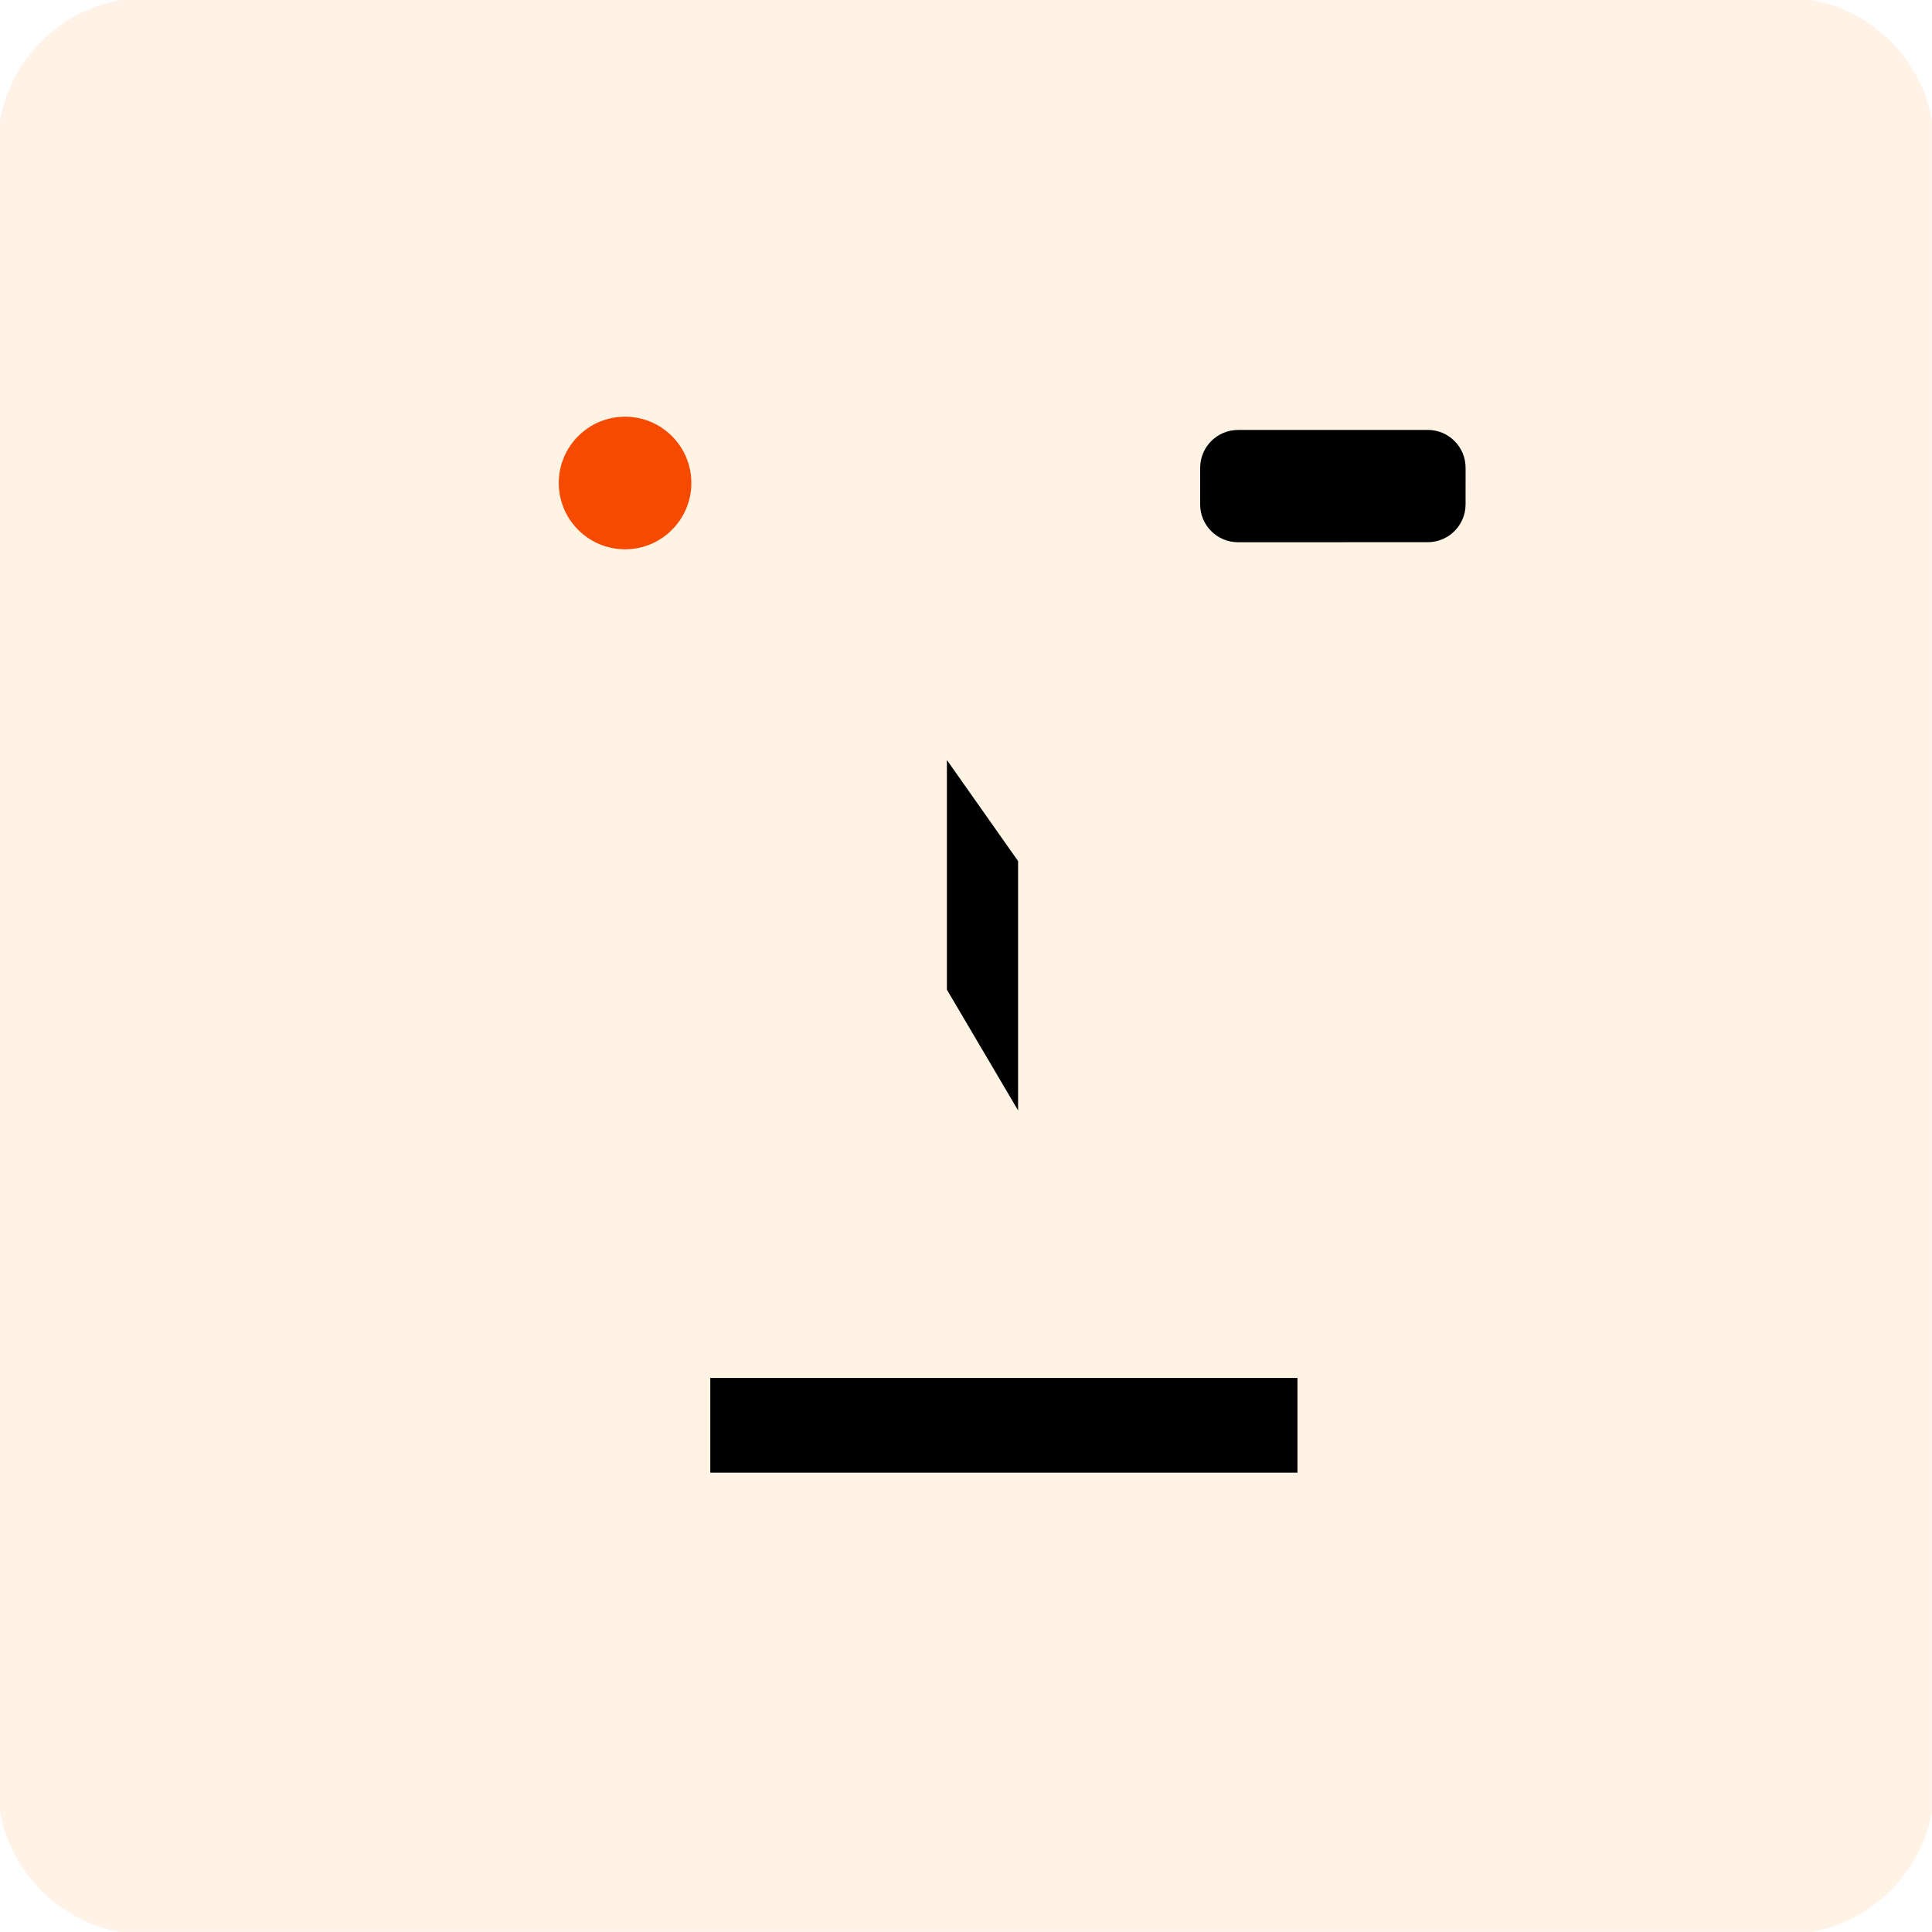
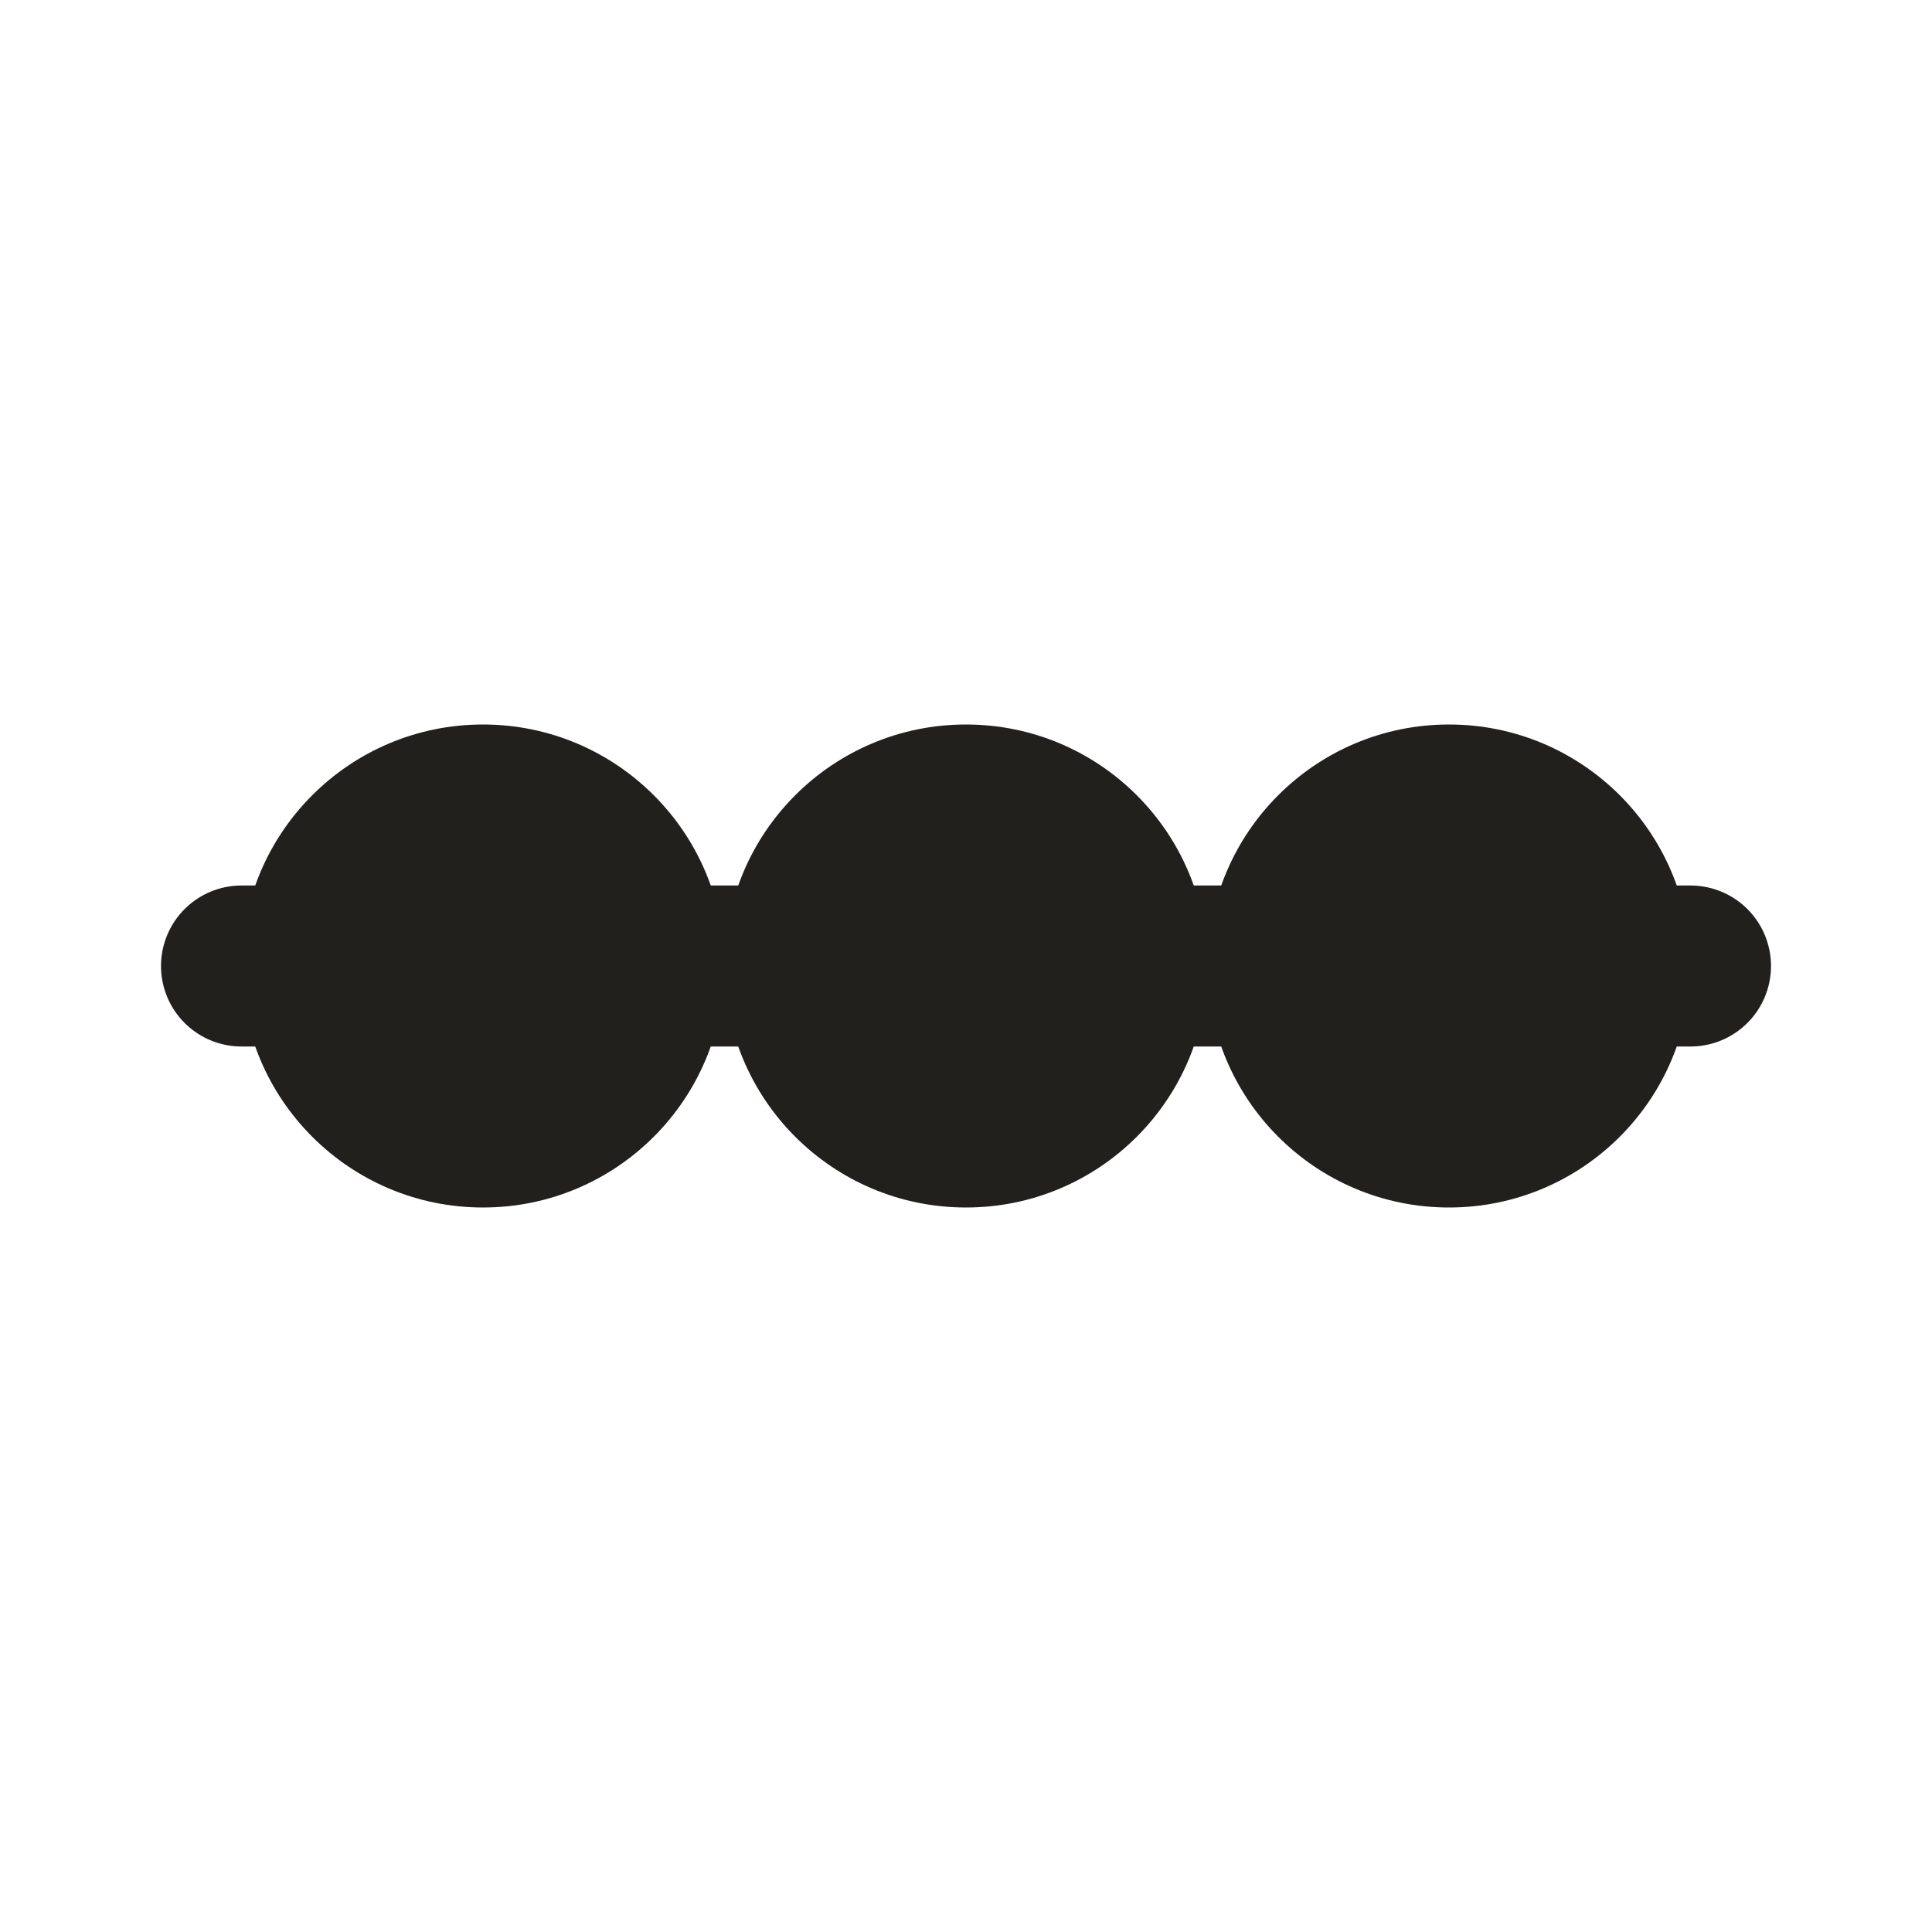
- <svg xmlns="http://www.w3.org/2000/svg" width="408" height="408" viewBox="0 0 408 408" fill="none">
-   <rect x="6.10352e-05" width="408" height="408" rx="31" fill="#FFF4E4" />
-   <rect x="6.10352e-05" width="408" height="408" rx="31" stroke="#FFF3E8" />
-   <circle cx="132" cy="102" r="14" fill="#F54A00" />
-   <path d="M261.448 114.512C257.029 114.513 253.447 110.931 253.448 106.512L253.45 98.798C253.451 94.381 257.033 90.799 261.451 90.798L301.505 90.788C305.924 90.787 309.505 94.369 309.504 98.788L309.502 106.502C309.501 110.919 305.919 114.501 301.502 114.502L261.448 114.512Z" fill="black" />
-   <path d="M199.965 160.5L215 181.845L215 234.5L199.965 209L199.965 160.5Z" fill="black" />
-   <rect x="150" y="291" width="124" height="20" fill="black" />
+ <svg xmlns="http://www.w3.org/2000/svg" viewBox="0 0 24 24" fill="none">
+   <path d="M3 12h18" stroke="#21201c" stroke-width="2" stroke-linecap="round" stroke-linejoin="round" />
+   <circle cx="6" cy="12" r="3" fill="#21201c" />
+   <circle cx="12" cy="12" r="3" fill="#21201c" />
+   <circle cx="18" cy="12" r="3" fill="#21201c" />
</svg>
